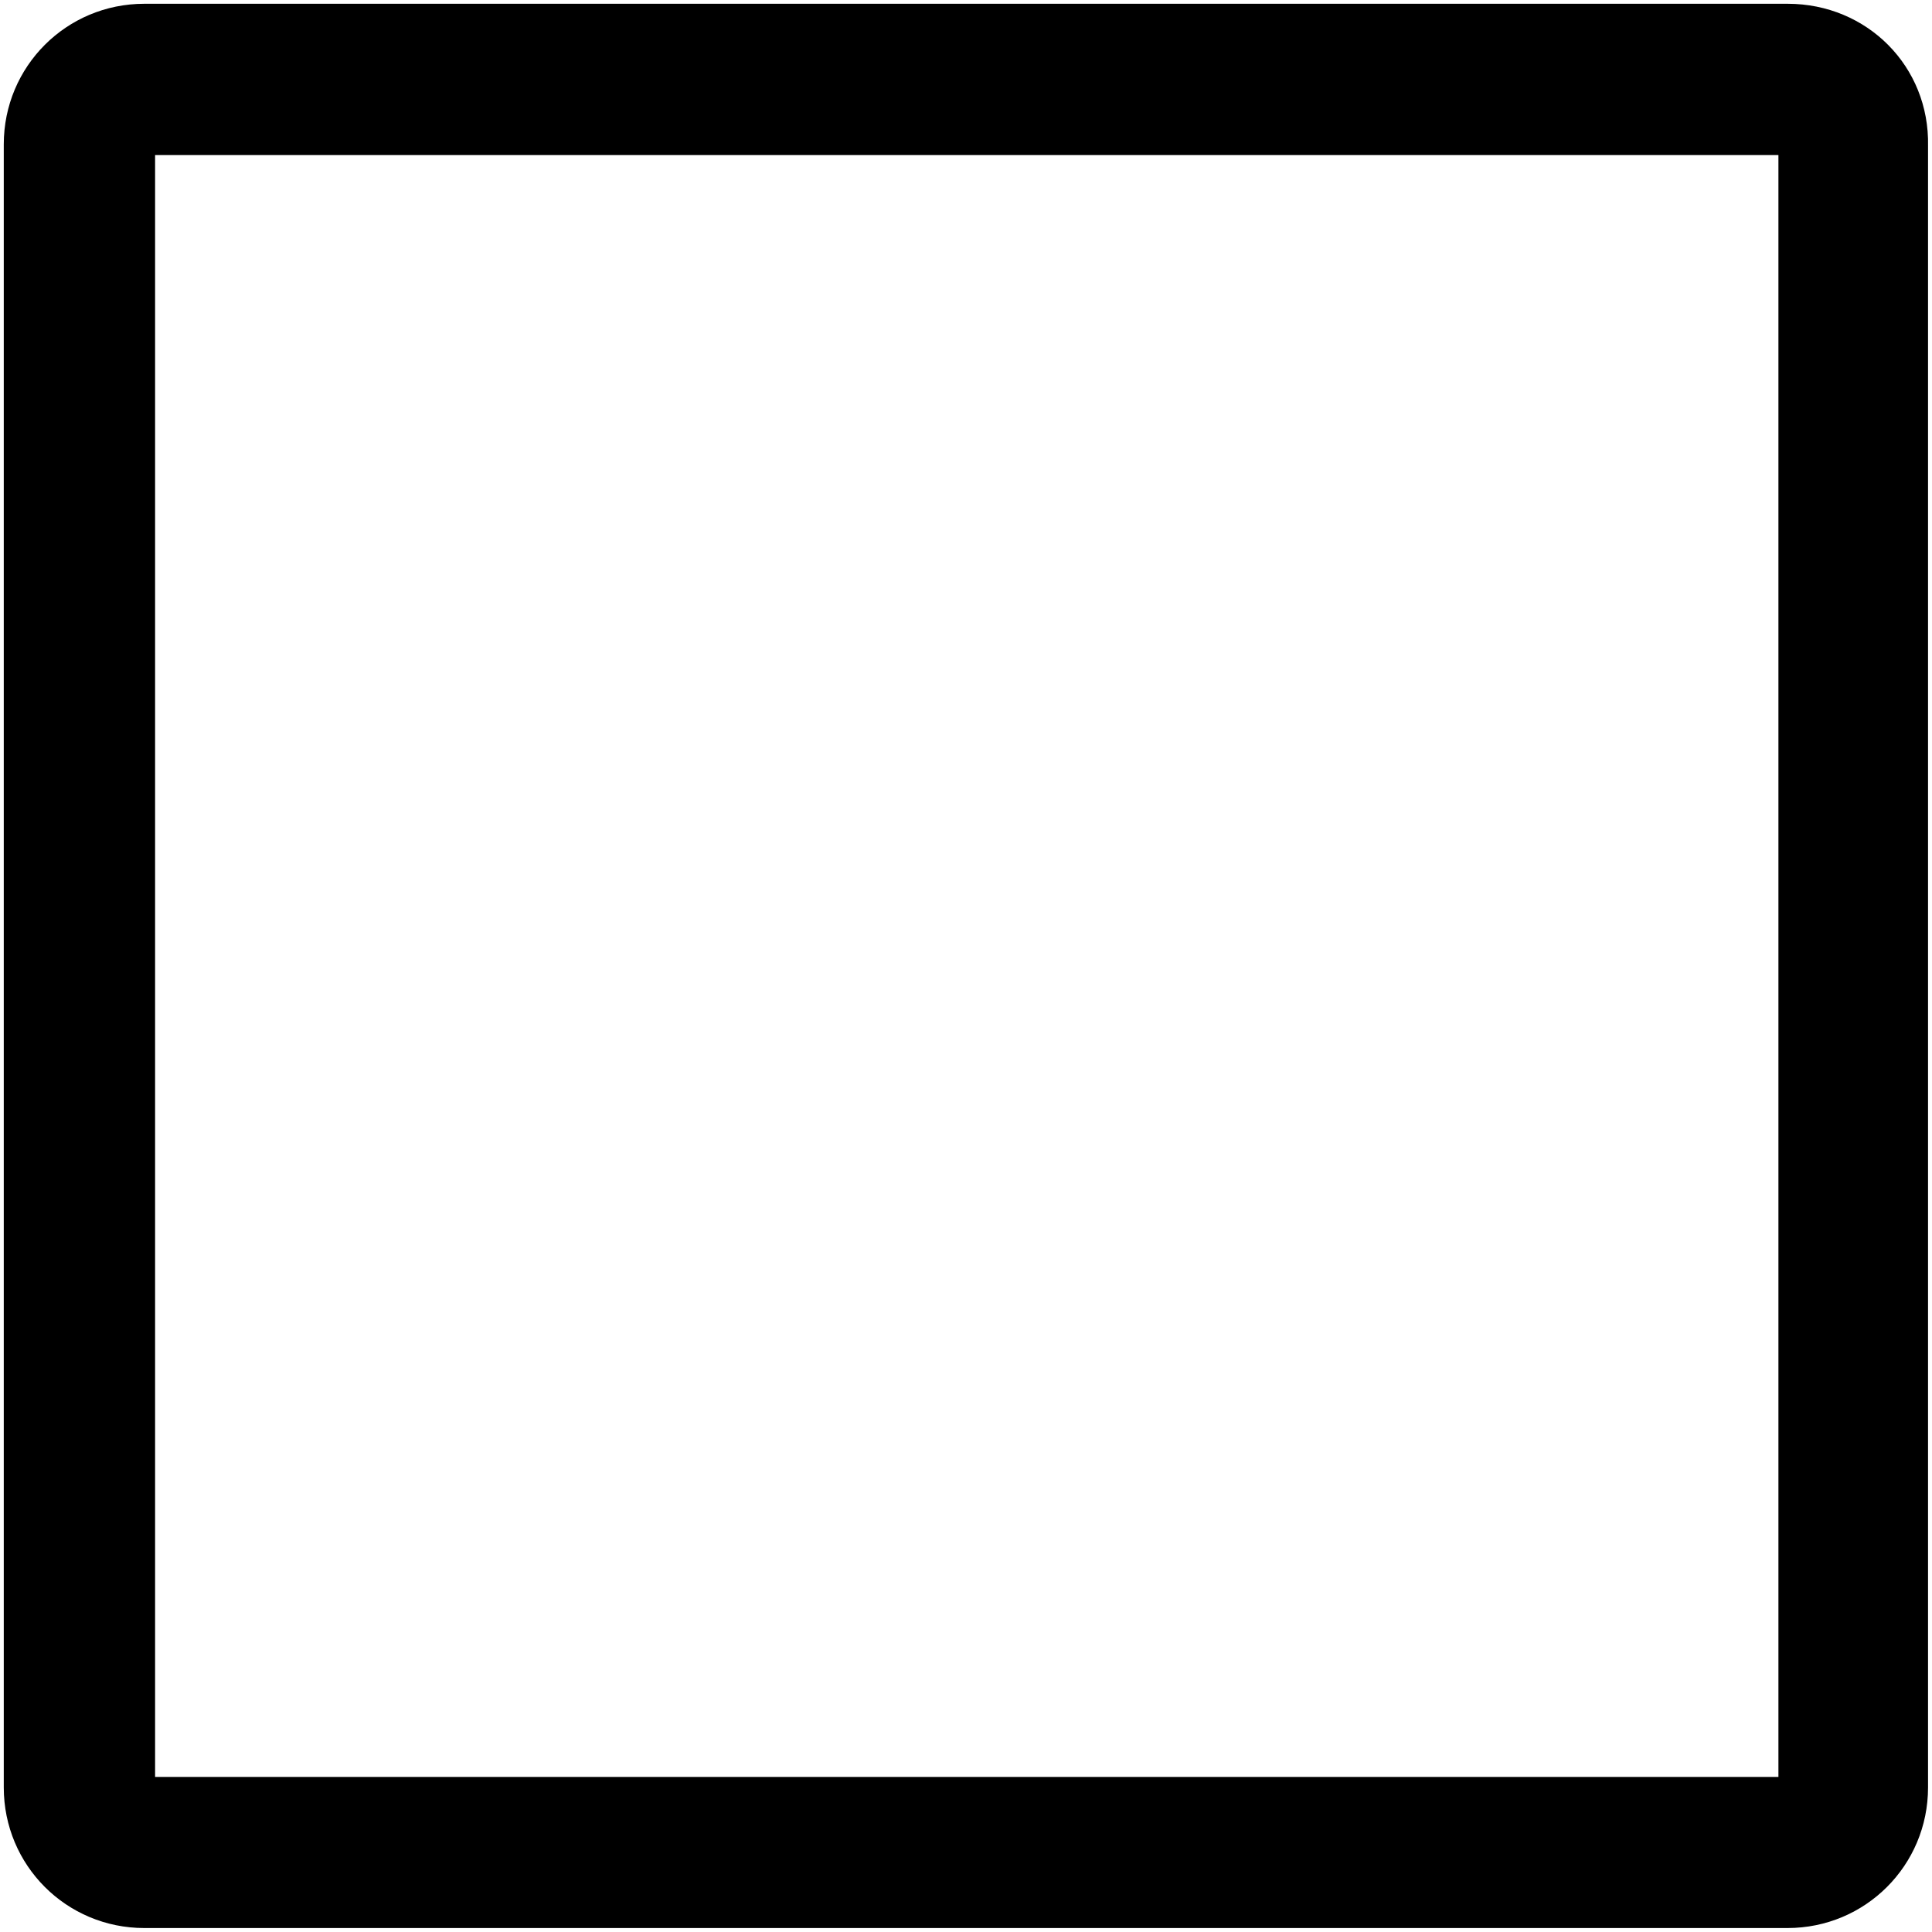
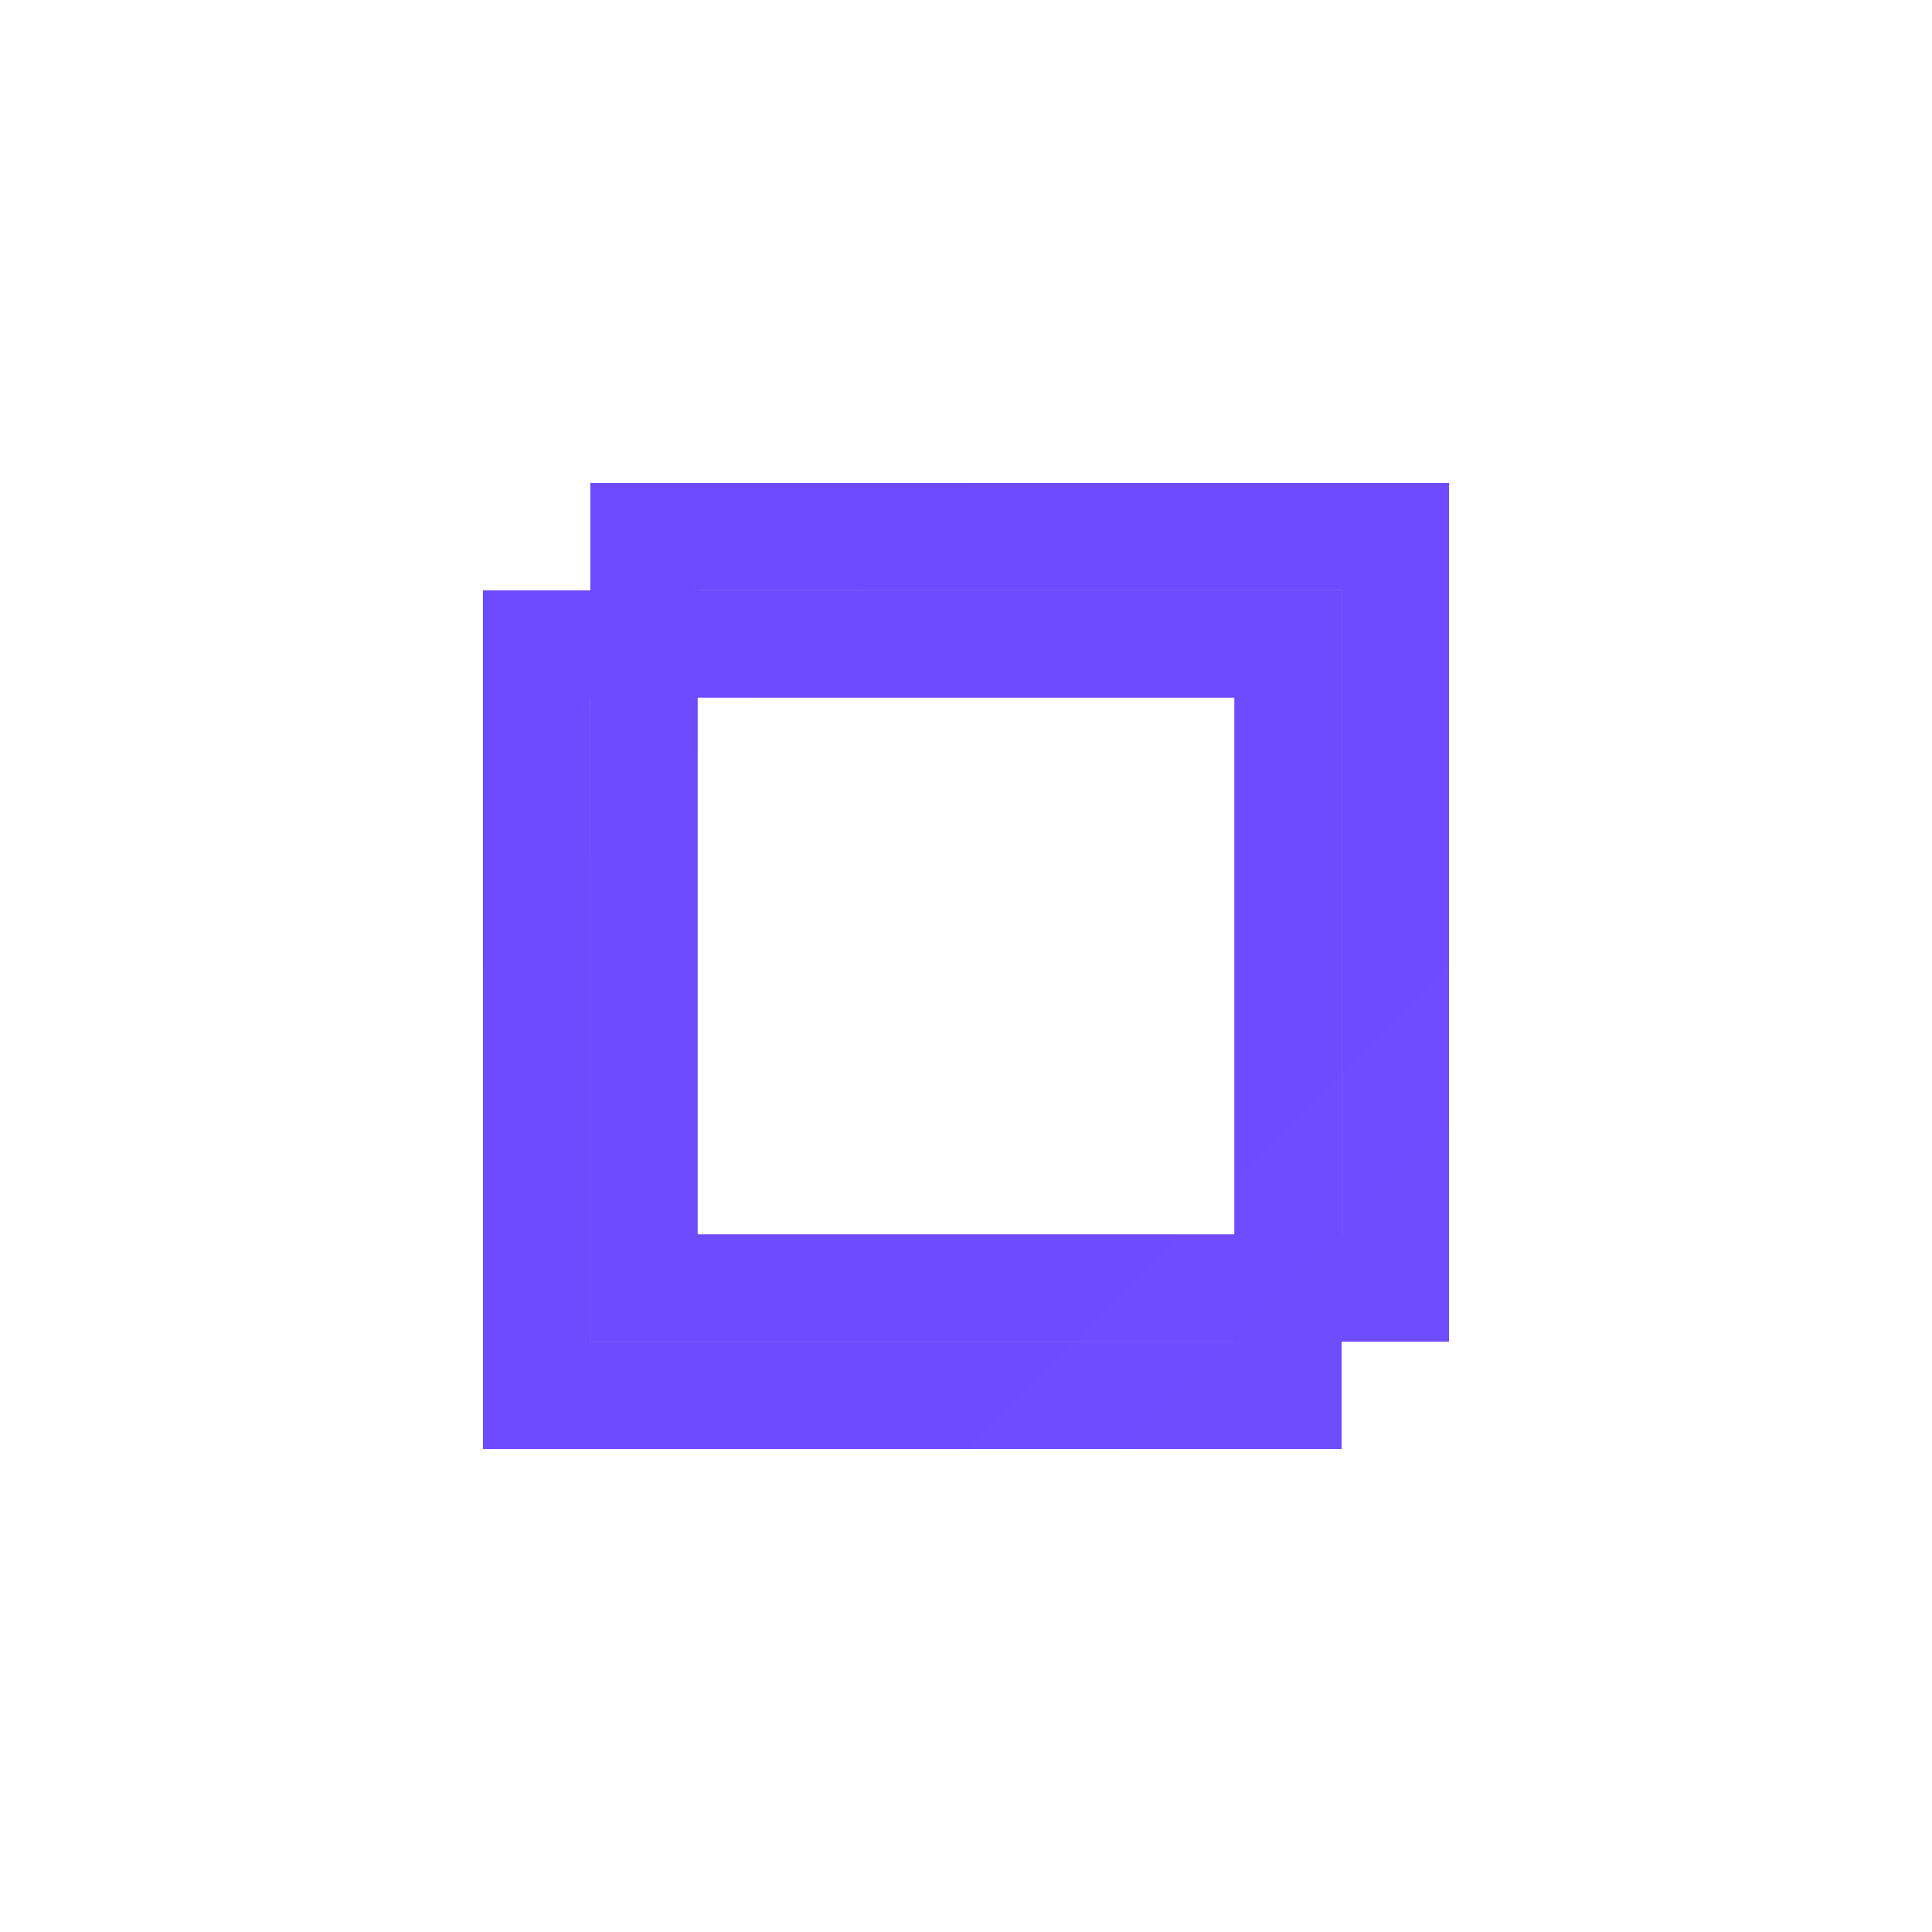
- <svg xmlns="http://www.w3.org/2000/svg" t="1719163618271" class="icon" viewBox="0 0 1024 1024" version="1.1" p-id="1569" width="200" height="200">
-   <path d="M942.6 82.2v859.6H82.2V82.2h860.4M947.5 2h-871C35.2 2 2 35.2 2 76.5v870.9c0 41.3 33.2 74.5 74.5 74.5h870.9c41.3 0 74.5-33.2 74.5-74.5v-870c0.9-42.2-32.3-75.4-74.4-75.4 0.8 0 0 0 0 0z" p-id="1570" />
+ <svg xmlns="http://www.w3.org/2000/svg" width="36" height="36" viewBox="0 0 36 36" fill="none">
+   <rect x="10" y="12" width="14" height="14" fill="none" stroke="url(#paint3_linear)" stroke-width="2" />
+   <rect x="12" y="10" width="14" height="14" fill="none" stroke="url(#paint3_linear)" stroke-width="2" />
+   <defs>
+     <linearGradient id="paint3_linear" x1="9" y1="9" x2="27" y2="27" gradientUnits="userSpaceOnUse">
+       <stop stop-color="#6D4AFF" />
+       <stop offset="1" stop-color="#704CFF" />
+     </linearGradient>
+   </defs>
</svg>
